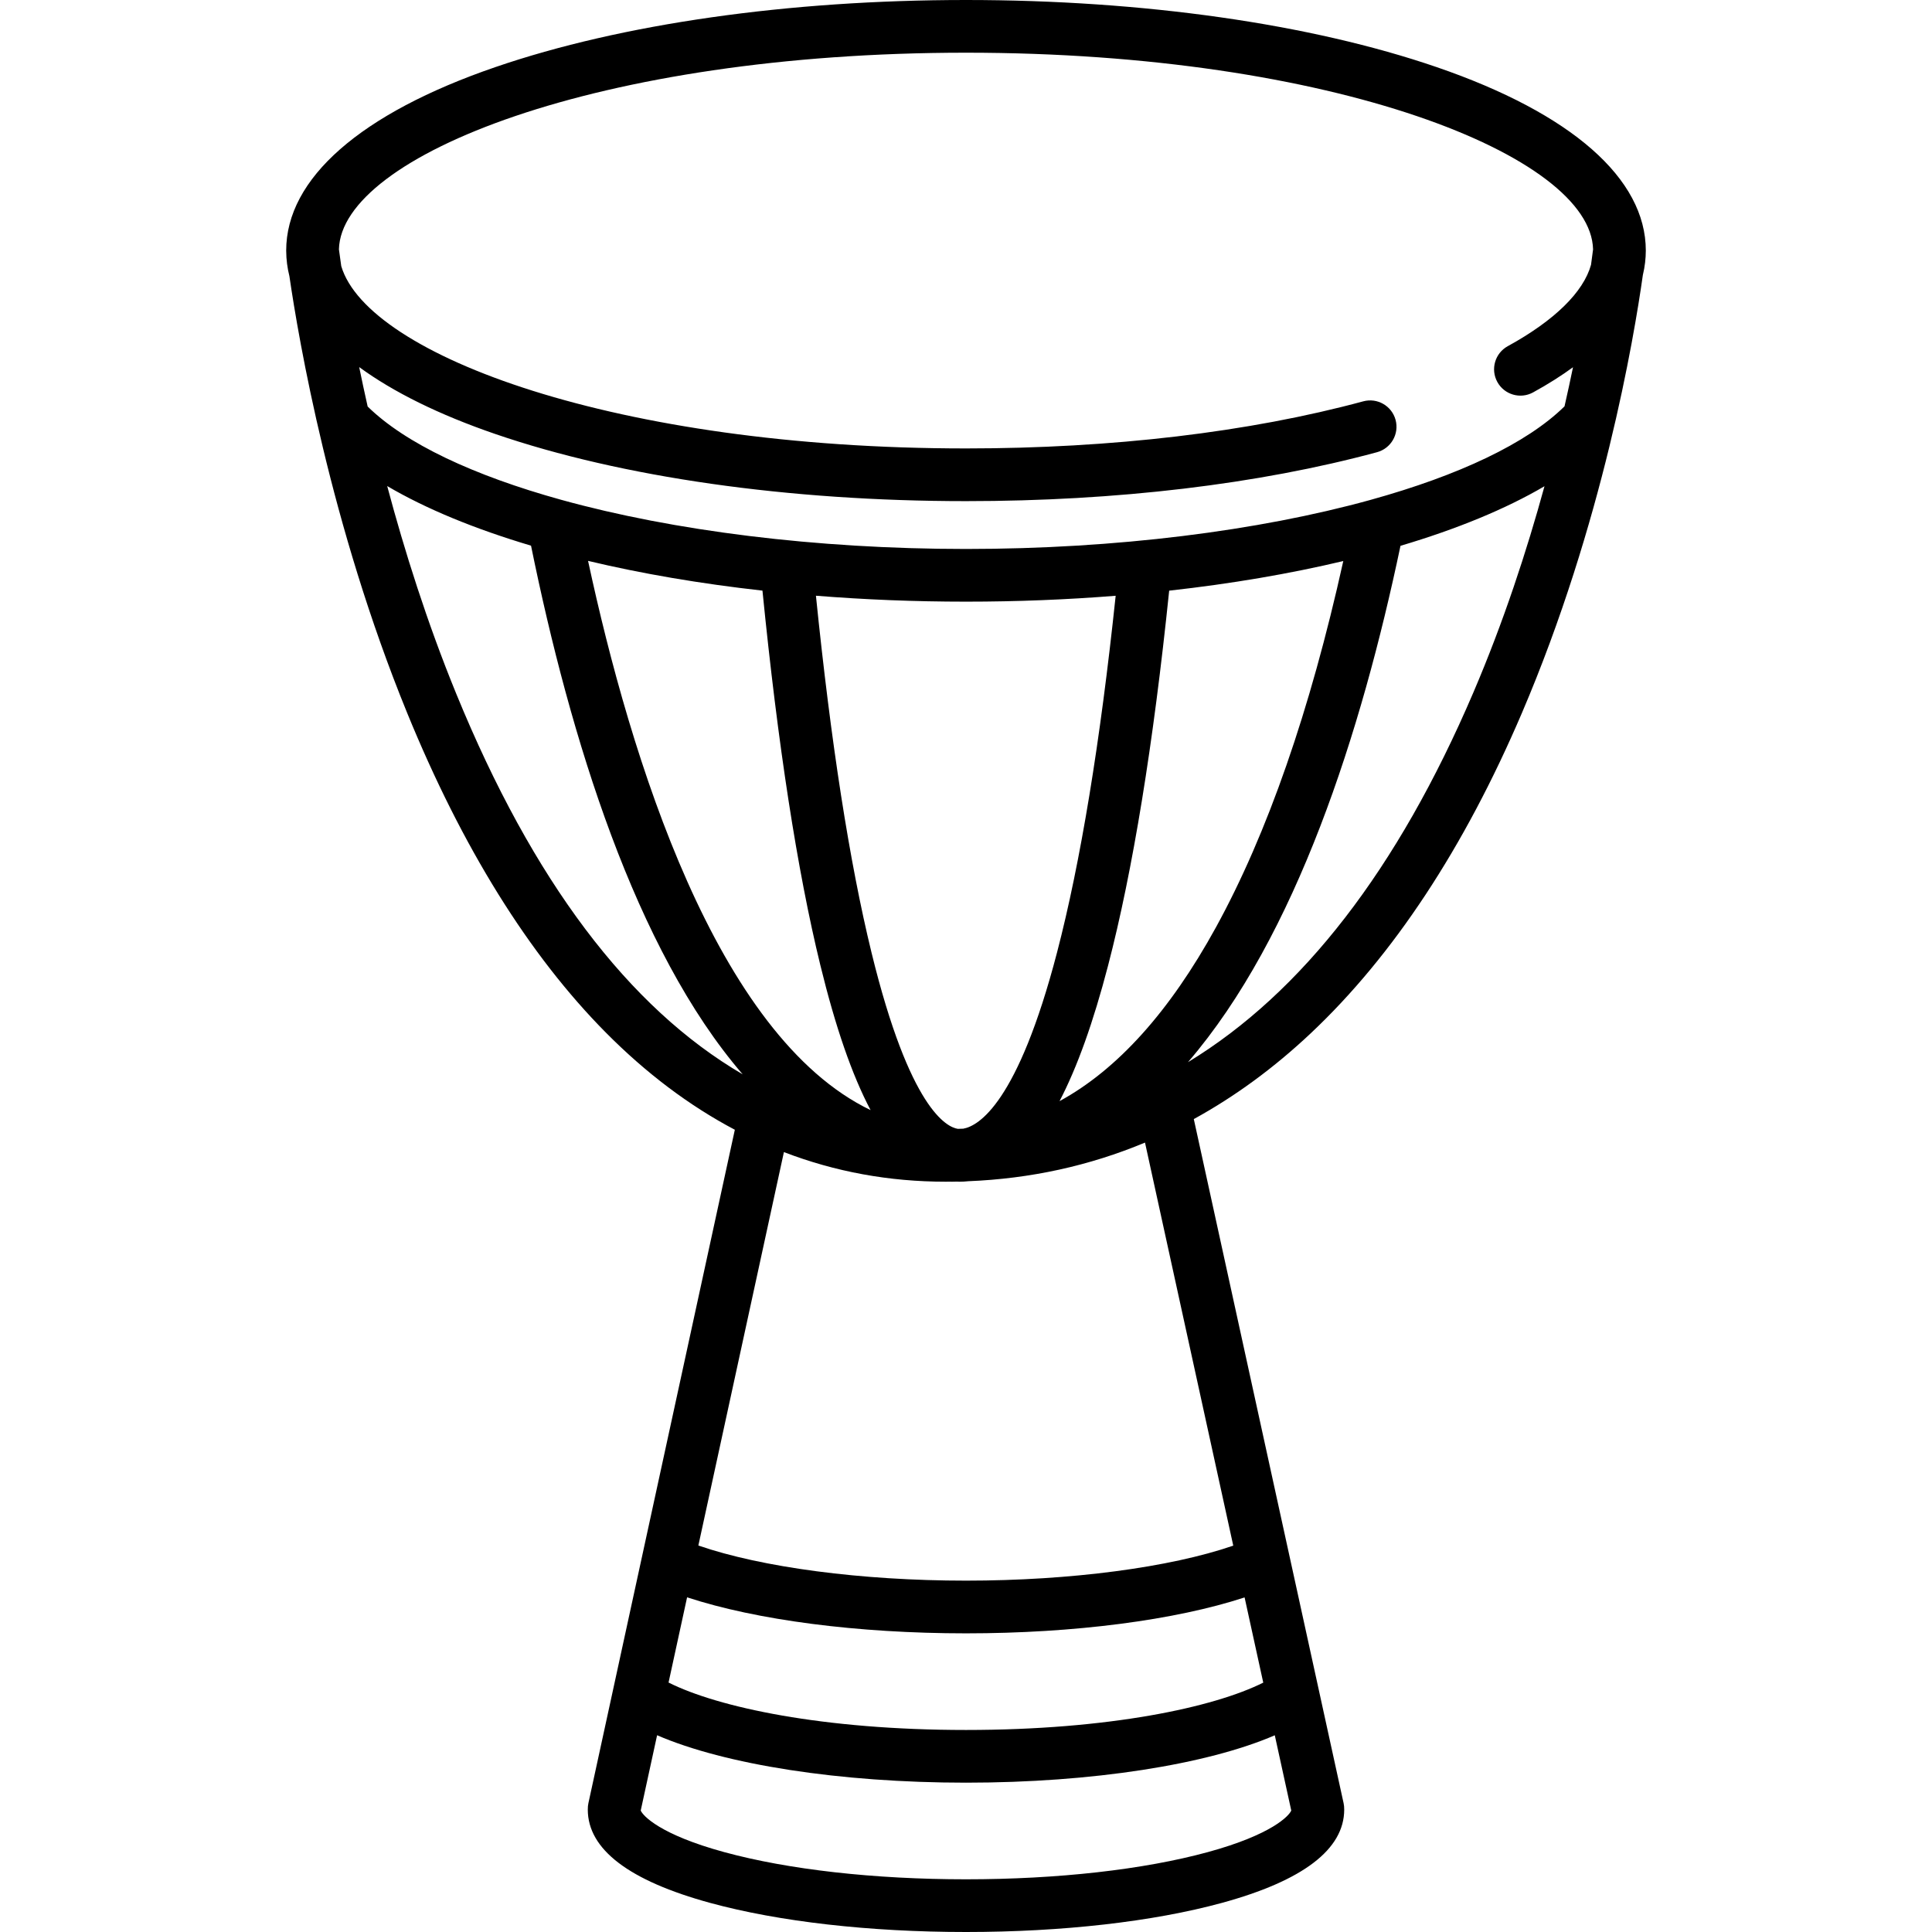
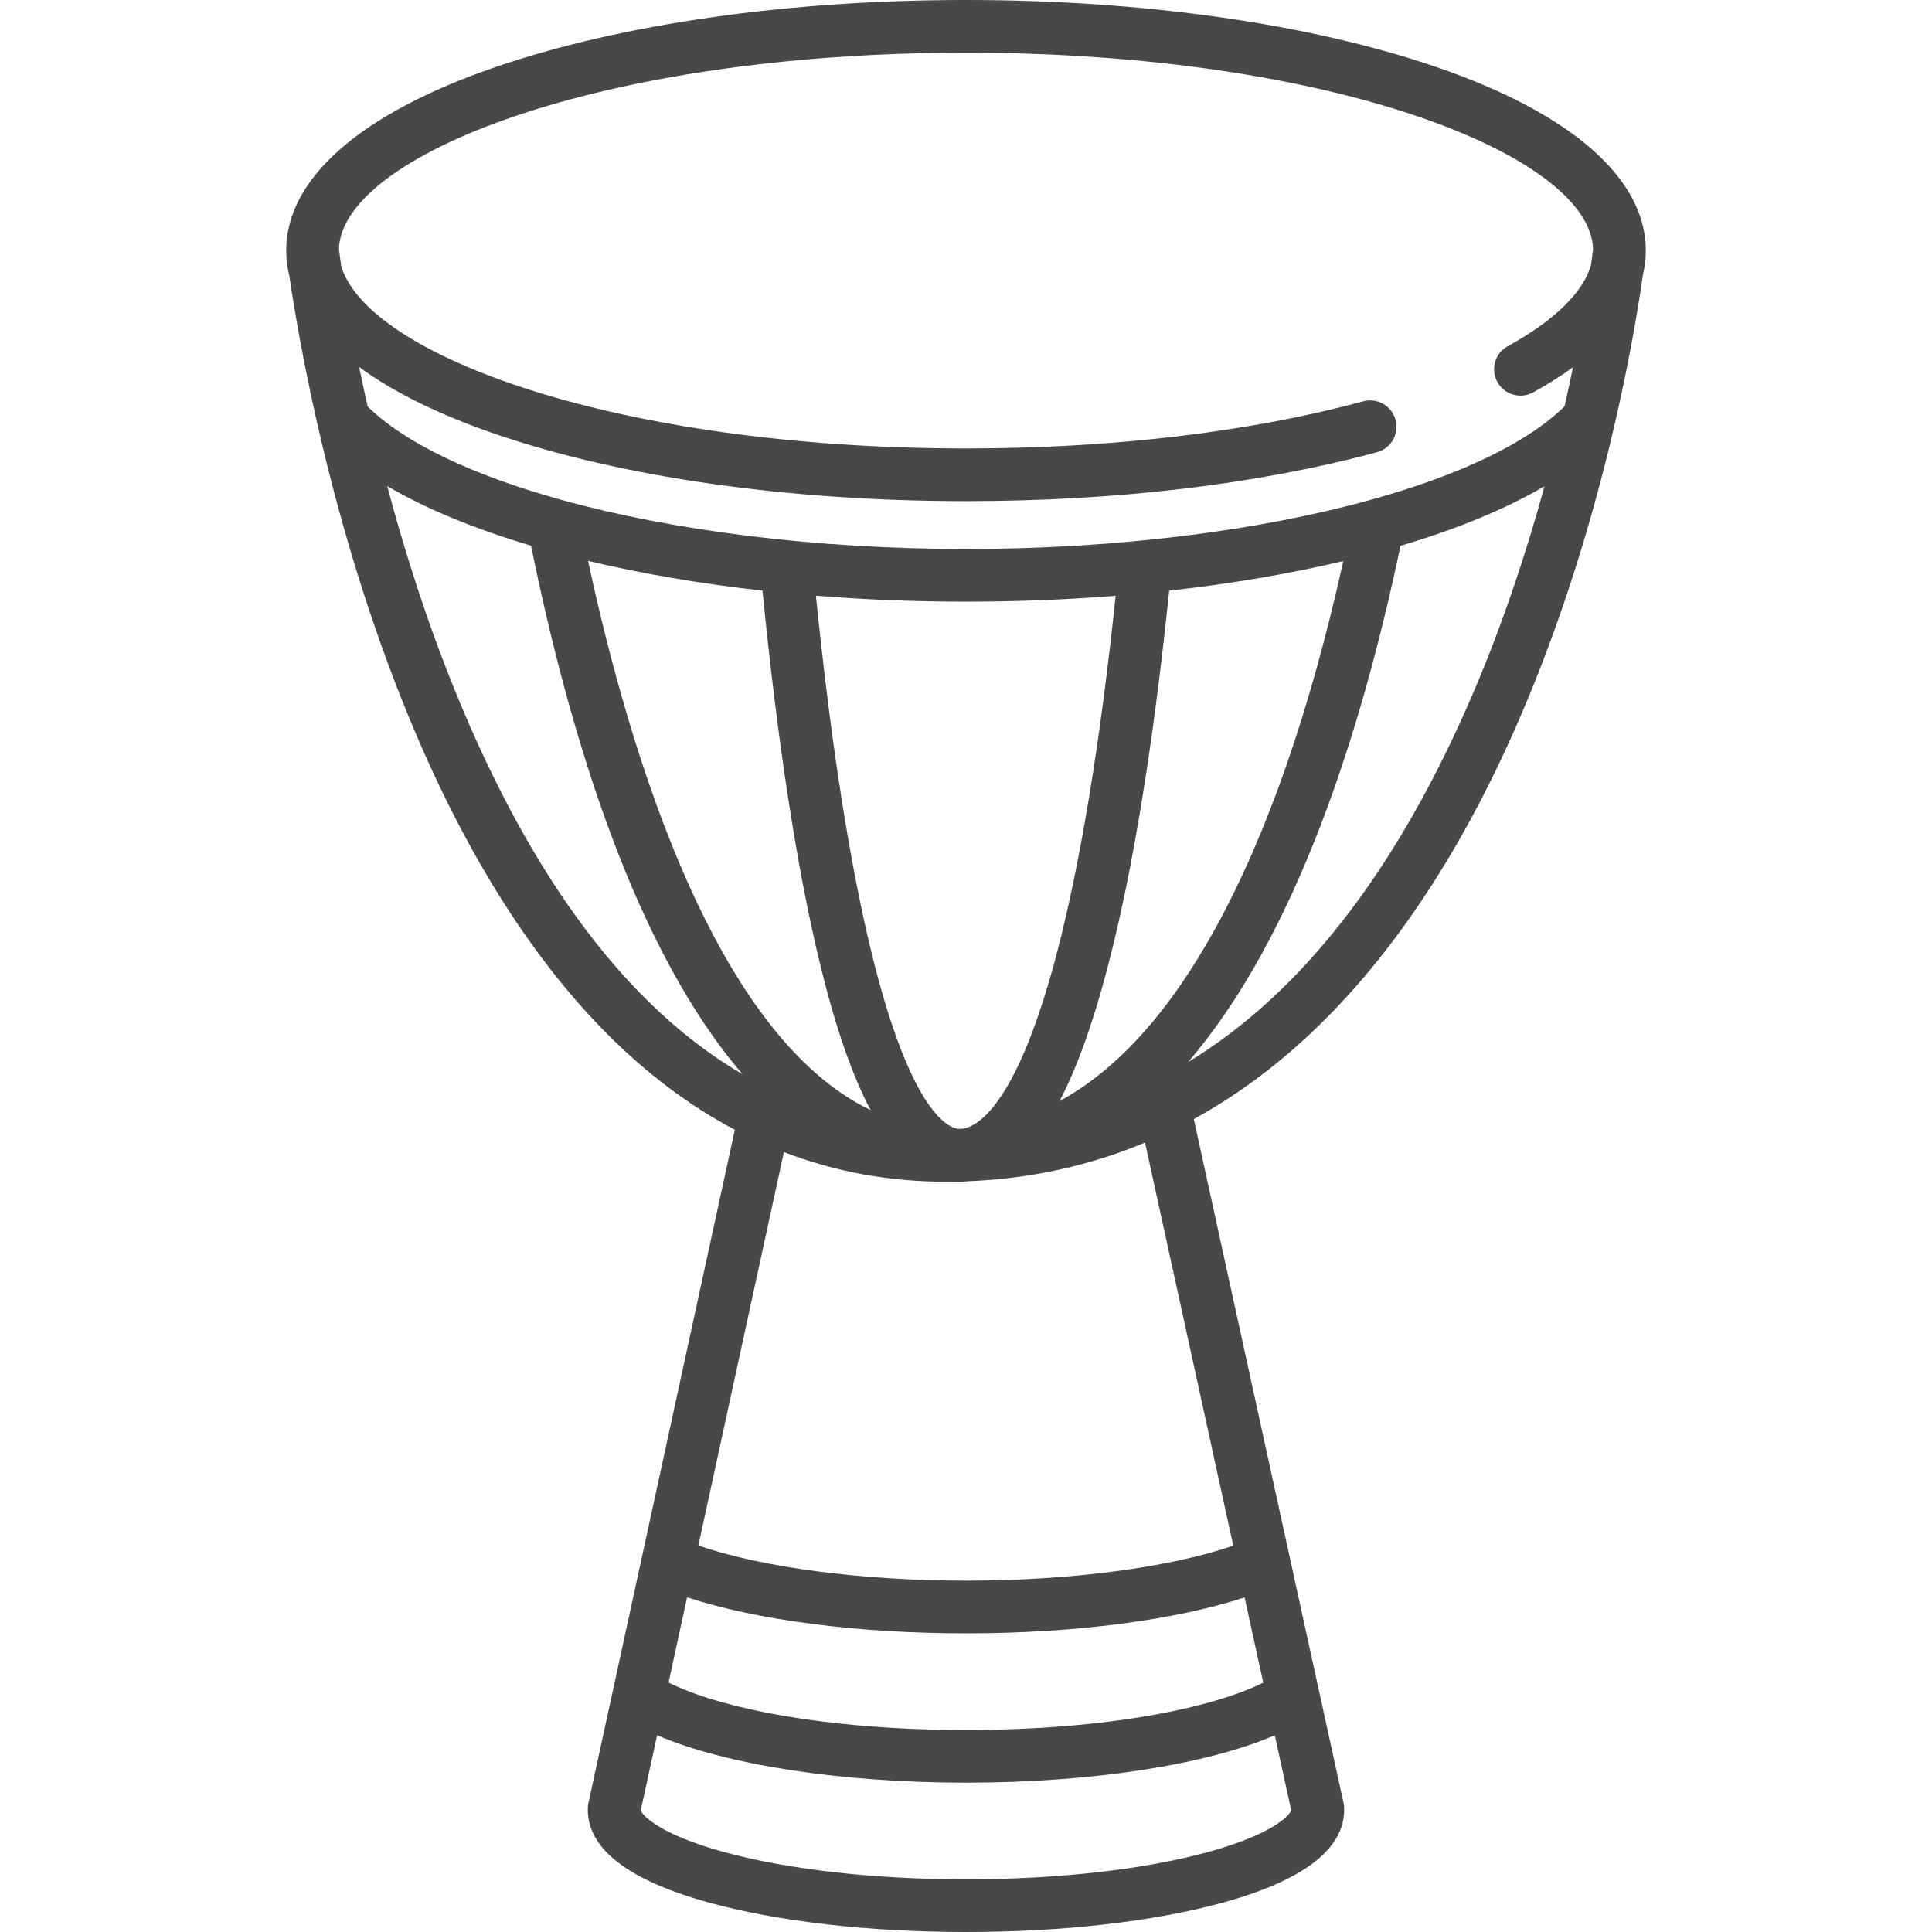
- <svg xmlns="http://www.w3.org/2000/svg" version="1.1" id="Capa_1" x="0px" y="0px" viewBox="0 0 549.93 549.93" style="enable-background:new 0 0 549.93 549.93;" xml:space="preserve">
-   <path d="M339.807,318.538c11.723-6.431,22.849-14.583,33.328-24.457c23.428-22.073,43.623-52.703,60.025-91.039  c23.046-53.862,31.958-106.95,34.463-124.729c0.595-2.473,0.836-4.791,0.843-6.901c0-0.017,0.001-0.035,0.001-0.052  c0-0.013,0.001-0.026,0.001-0.039c0-20.501-21.146-39.047-59.545-52.222C373.028,6.782,325.455,0,274.965,0  s-98.063,6.782-133.958,19.099C102.608,32.273,81.462,50.819,81.462,71.32c0,0.019,0.002,0.037,0.002,0.055  c0,0.053,0.004,0.106,0.005,0.158c0.017,2.39,0.324,4.753,0.91,7.083c2.625,18.021,11.64,70.781,33.514,124.311  c15.651,38.3,34.675,68.907,56.541,90.973c11.481,11.585,23.747,20.817,36.732,27.678L174.5,480.994  c-0.016,0.072-0.033,0.144-0.047,0.216l-6.972,32.063c-0.124,0.569-0.172,1.137-0.165,1.696c0,0.038-0.006,0.075-0.006,0.113  c0,11.316,11.729,20.258,34.859,26.573c19.542,5.337,45.395,8.275,72.796,8.275c27.4,0,53.254-2.938,72.796-8.275  c23.131-6.315,34.859-15.257,34.859-26.573c0-0.04-0.005-0.079-0.006-0.119c0.007-0.56-0.043-1.129-0.168-1.7l-7.021-32.065  c-0.005-0.026-0.012-0.052-0.017-0.078l-8.318-37.984c-0.005-0.022-0.01-0.045-0.015-0.067L339.807,318.538z M195.576,454.665  c19.733,6.481,48.504,10.254,79.388,10.254c30.828,0,59.569-3.763,79.301-10.226l5.312,24.255  c-14.072,7.045-43.949,13.476-84.613,13.476c-40.725,0-70.612-6.444-84.664-13.501L195.576,454.665z M301.589,313.434  c5.045-9.669,9.615-22.47,13.817-38.594c7.021-26.938,12.867-62.82,17.392-106.713c17.688-1.966,34.363-4.815,49.559-8.43  c-9.43,42.559-21.611,77.603-36.264,104.288C332.93,287.953,318.036,304.476,301.589,313.434z M300.892,271.057  c-11.189,42.928-22.332,49.445-26.713,50.215c-0.51,0.017-1.019,0.035-1.53,0.047c-3.094-0.471-13.67-5.519-24.575-50.158  c-6.262-25.635-11.579-59.781-15.824-101.591c13.802,1.106,28.106,1.688,42.715,1.688c14.57,0,28.836-0.578,42.602-1.677  C313.167,211.348,307.564,245.456,300.892,271.057z M217.029,168.115c4.363,43.852,9.899,79.698,16.473,106.606  c4.31,17.643,9.033,31.316,14.303,41.263c-43.948-21.134-68.339-100.215-80.417-156.333  C182.605,163.28,199.308,166.141,217.029,168.115z M419.37,197.142c-21.507,50.266-48.688,85.42-81.225,105.201  c30.811-35.782,49.397-94.124,60.494-146.982c16.061-4.769,29.956-10.481,40.99-16.959  C434.633,156.637,428.02,176.926,419.37,197.142z M274.965,15c104.77,0,177.9,29.442,178.489,55.997  c-0.088,0.725-0.276,2.218-0.58,4.375c-2.16,7.768-10.371,15.854-23.702,23.168c-3.632,1.992-4.96,6.551-2.968,10.183  c1.992,3.631,6.55,4.961,10.183,2.968c4.324-2.372,8.082-4.768,11.358-7.162c-0.724,3.512-1.527,7.232-2.416,11.131  c-10.709,10.552-30.145,19.68-55.088,26.593c-0.108,0.029-0.217,0.057-0.323,0.091c-31.686,8.74-72.196,13.915-114.954,13.915  c-42.811,0-83.376-5.191-115.086-13.955c-0.039-0.012-0.079-0.021-0.119-0.033c-24.936-6.904-44.378-16.02-55.108-26.559  c-0.885-3.933-1.687-7.685-2.412-11.226c9.733,7.122,22.741,13.559,38.767,19.058c35.895,12.316,83.468,19.099,133.958,19.099  c42.846,0,83.302-4.815,116.995-13.927c3.998-1.082,6.363-5.199,5.282-9.198c-1.082-3.998-5.203-6.361-9.198-5.282  c-32.435,8.771-71.537,13.407-113.079,13.407c-99.391,0-170.304-26.497-177.828-51.89c-0.346-2.362-0.561-3.992-0.661-4.775  C97.102,44.427,170.222,15,274.965,15z M129.887,197.519c-8.331-20.347-14.771-40.797-19.674-59.168  c11.016,6.48,24.895,12.196,40.941,16.969c11.121,54.616,29.69,115.077,60.241,150.478  C178.932,286.849,151.644,250.656,129.887,197.519z M269.196,336.363c0.396,0,0.788-0.011,1.183-0.013  c0.198,0.002,0.393,0.013,0.593,0.013c0.474,0,0.94-0.022,1.412-0.03c0.269,0.01,0.535,0.03,0.806,0.03  c0.812,0,1.611-0.055,2.404-0.136c17.698-0.711,34.503-4.392,50.323-10.999l25.122,114.727c-18.012,6.202-46.319,9.963-76.074,9.963  c-29.827,0-58.177-3.776-76.182-10l24.352-111.984C237.701,333.538,253.08,336.363,269.196,336.363z M343.81,527.185  c-18.291,4.994-42.741,7.745-68.845,7.745c-26.104,0-50.554-2.751-68.845-7.745c-18.272-4.99-23.14-10.354-23.741-11.832  l4.66-21.431c19.271,8.348,51.992,13.503,87.925,13.503c35.903,0,68.618-5.15,87.894-13.49l4.69,21.42  C366.946,516.834,362.075,522.197,343.81,527.185z" />
+ <svg xmlns="http://www.w3.org/2000/svg" version="1.1" id="Capa_1" x="0px" y="0px" viewBox="0 0 549.93 549.93" style="enable-background:new 0 0 549.93 549.93;" xml:space="preserve" width="512px" height="512px">
+   <path d="M339.807,318.538c11.723-6.431,22.849-14.583,33.328-24.457c23.428-22.073,43.623-52.703,60.025-91.039  c23.046-53.862,31.958-106.95,34.463-124.729c0.595-2.473,0.836-4.791,0.843-6.901c0-0.017,0.001-0.035,0.001-0.052  c0-0.013,0.001-0.026,0.001-0.039c0-20.501-21.146-39.047-59.545-52.222C373.028,6.782,325.455,0,274.965,0  s-98.063,6.782-133.958,19.099C102.608,32.273,81.462,50.819,81.462,71.32c0,0.019,0.002,0.037,0.002,0.055  c0,0.053,0.004,0.106,0.005,0.158c0.017,2.39,0.324,4.753,0.91,7.083c2.625,18.021,11.64,70.781,33.514,124.311  c15.651,38.3,34.675,68.907,56.541,90.973c11.481,11.585,23.747,20.817,36.732,27.678L174.5,480.994  c-0.016,0.072-0.033,0.144-0.047,0.216l-6.972,32.063c-0.124,0.569-0.172,1.137-0.165,1.696c0,0.038-0.006,0.075-0.006,0.113  c0,11.316,11.729,20.258,34.859,26.573c19.542,5.337,45.395,8.275,72.796,8.275c27.4,0,53.254-2.938,72.796-8.275  c23.131-6.315,34.859-15.257,34.859-26.573c0-0.04-0.005-0.079-0.006-0.119c0.007-0.56-0.043-1.129-0.168-1.7l-7.021-32.065  c-0.005-0.026-0.012-0.052-0.017-0.078l-8.318-37.984c-0.005-0.022-0.01-0.045-0.015-0.067L339.807,318.538z M195.576,454.665  c19.733,6.481,48.504,10.254,79.388,10.254c30.828,0,59.569-3.763,79.301-10.226l5.312,24.255  c-14.072,7.045-43.949,13.476-84.613,13.476c-40.725,0-70.612-6.444-84.664-13.501L195.576,454.665z M301.589,313.434  c5.045-9.669,9.615-22.47,13.817-38.594c7.021-26.938,12.867-62.82,17.392-106.713c17.688-1.966,34.363-4.815,49.559-8.43  c-9.43,42.559-21.611,77.603-36.264,104.288C332.93,287.953,318.036,304.476,301.589,313.434z M300.892,271.057  c-11.189,42.928-22.332,49.445-26.713,50.215c-0.51,0.017-1.019,0.035-1.53,0.047c-3.094-0.471-13.67-5.519-24.575-50.158  c-6.262-25.635-11.579-59.781-15.824-101.591c13.802,1.106,28.106,1.688,42.715,1.688c14.57,0,28.836-0.578,42.602-1.677  C313.167,211.348,307.564,245.456,300.892,271.057z M217.029,168.115c4.363,43.852,9.899,79.698,16.473,106.606  c4.31,17.643,9.033,31.316,14.303,41.263c-43.948-21.134-68.339-100.215-80.417-156.333  C182.605,163.28,199.308,166.141,217.029,168.115z M419.37,197.142c-21.507,50.266-48.688,85.42-81.225,105.201  c30.811-35.782,49.397-94.124,60.494-146.982c16.061-4.769,29.956-10.481,40.99-16.959  C434.633,156.637,428.02,176.926,419.37,197.142z M274.965,15c104.77,0,177.9,29.442,178.489,55.997  c-0.088,0.725-0.276,2.218-0.58,4.375c-2.16,7.768-10.371,15.854-23.702,23.168c-3.632,1.992-4.96,6.551-2.968,10.183  c1.992,3.631,6.55,4.961,10.183,2.968c4.324-2.372,8.082-4.768,11.358-7.162c-0.724,3.512-1.527,7.232-2.416,11.131  c-10.709,10.552-30.145,19.68-55.088,26.593c-0.108,0.029-0.217,0.057-0.323,0.091c-31.686,8.74-72.196,13.915-114.954,13.915  c-42.811,0-83.376-5.191-115.086-13.955c-0.039-0.012-0.079-0.021-0.119-0.033c-24.936-6.904-44.378-16.02-55.108-26.559  c-0.885-3.933-1.687-7.685-2.412-11.226c9.733,7.122,22.741,13.559,38.767,19.058c35.895,12.316,83.468,19.099,133.958,19.099  c42.846,0,83.302-4.815,116.995-13.927c3.998-1.082,6.363-5.199,5.282-9.198c-1.082-3.998-5.203-6.361-9.198-5.282  c-32.435,8.771-71.537,13.407-113.079,13.407c-99.391,0-170.304-26.497-177.828-51.89c-0.346-2.362-0.561-3.992-0.661-4.775  C97.102,44.427,170.222,15,274.965,15z M129.887,197.519c-8.331-20.347-14.771-40.797-19.674-59.168  c11.016,6.48,24.895,12.196,40.941,16.969c11.121,54.616,29.69,115.077,60.241,150.478  C178.932,286.849,151.644,250.656,129.887,197.519z M269.196,336.363c0.396,0,0.788-0.011,1.183-0.013  c0.198,0.002,0.393,0.013,0.593,0.013c0.474,0,0.94-0.022,1.412-0.03c0.269,0.01,0.535,0.03,0.806,0.03  c0.812,0,1.611-0.055,2.404-0.136c17.698-0.711,34.503-4.392,50.323-10.999l25.122,114.727c-18.012,6.202-46.319,9.963-76.074,9.963  c-29.827,0-58.177-3.776-76.182-10l24.352-111.984C237.701,333.538,253.08,336.363,269.196,336.363z M343.81,527.185  c-18.291,4.994-42.741,7.745-68.845,7.745c-26.104,0-50.554-2.751-68.845-7.745c-18.272-4.99-23.14-10.354-23.741-11.832  l4.66-21.431c19.271,8.348,51.992,13.503,87.925,13.503c35.903,0,68.618-5.15,87.894-13.49l4.69,21.42  C366.946,516.834,362.075,522.197,343.81,527.185z" fill="#484848" />
  <g>
</g>
  <g>
</g>
  <g>
</g>
  <g>
</g>
  <g>
</g>
  <g>
</g>
  <g>
</g>
  <g>
</g>
  <g>
</g>
  <g>
</g>
  <g>
</g>
  <g>
</g>
  <g>
</g>
  <g>
</g>
  <g>
</g>
</svg>
